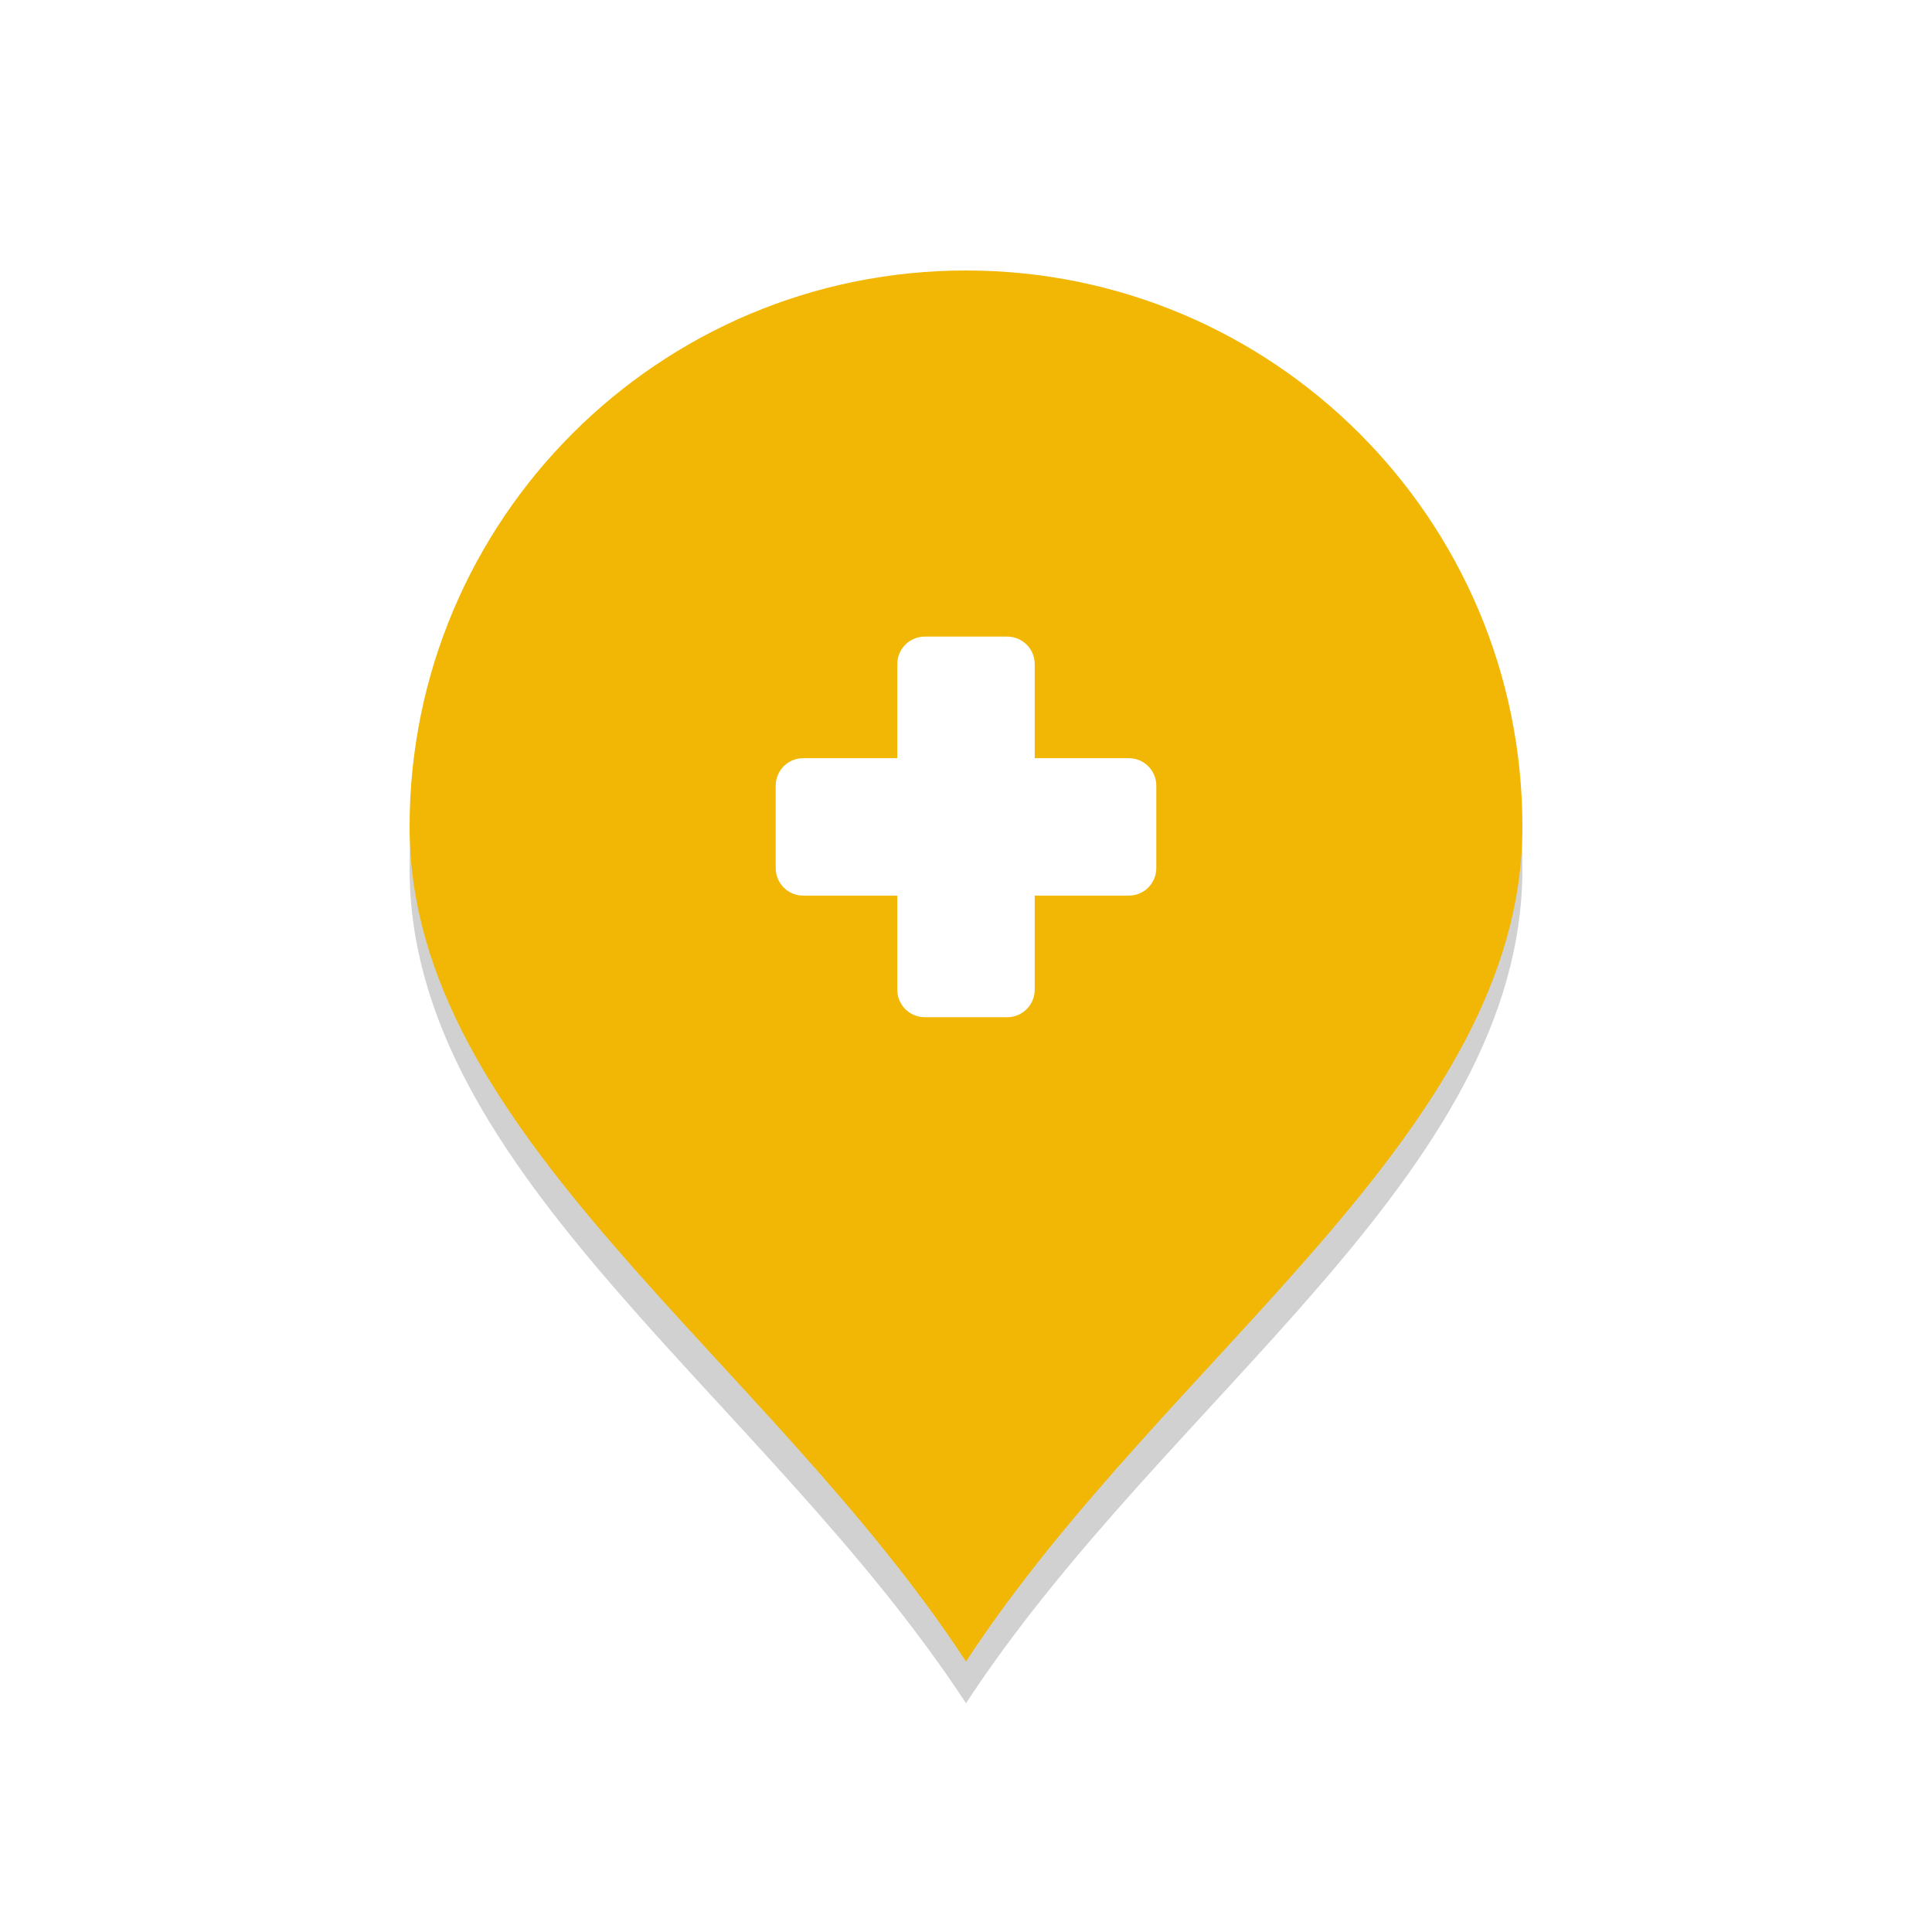
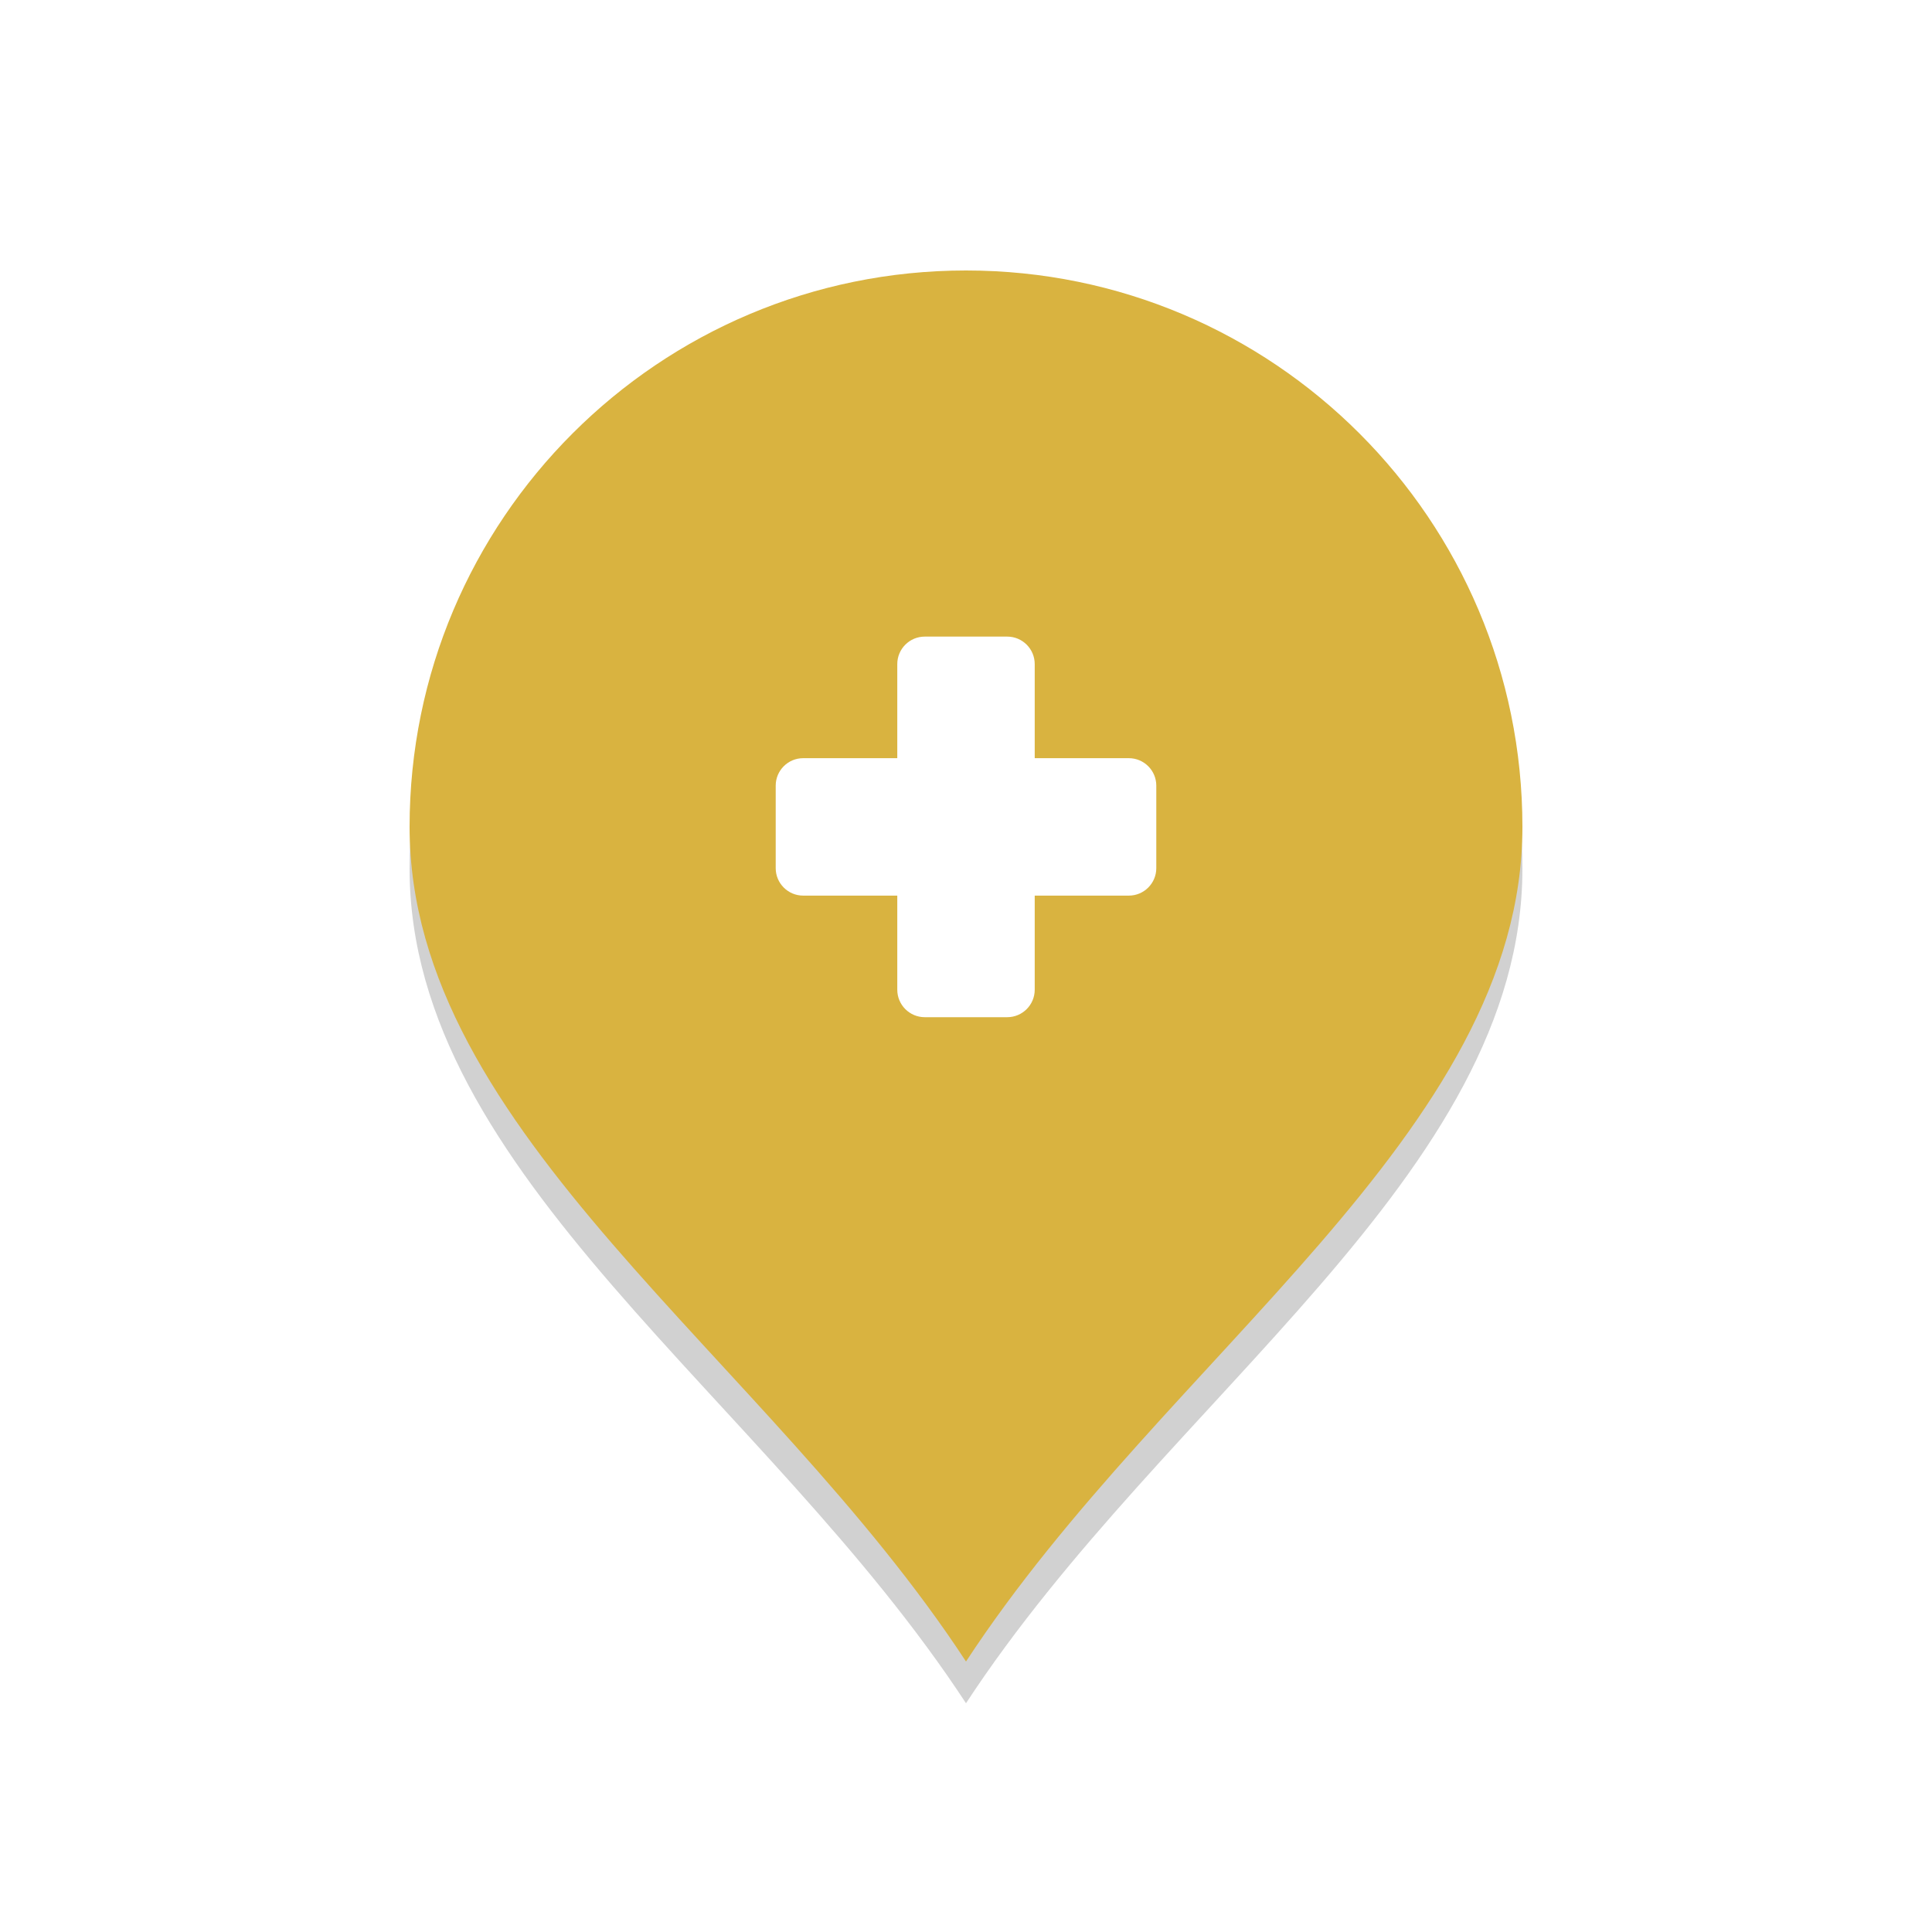
<svg xmlns="http://www.w3.org/2000/svg" width="512" height="512" viewBox="0 0 512 512">
  <rect width="512" height="512" fill="#FFFFFF" />
  <g transform="translate(108.544 71.68)">
    <path d="M 147.456 368.64 C 94.372 287.539, 0 228.557, 0 147.456 A 147.456 147.456 0 0 1 294.912 147.456 C 294.912 228.557, 200.54 287.539, 147.456 368.64 Z" fill="rgba(0,0,0,0.18)" transform="translate(0 11.0592)" />
-     <path d="M 147.456 368.64 C 94.372 287.539, 0 228.557, 0 147.456 A 147.456 147.456 0 0 1 294.912 147.456 C 294.912 228.557, 200.54 287.539, 147.456 368.64 Z" fill="#F2B705" />
+     <path d="M 147.456 368.64 C 94.372 287.539, 0 228.557, 0 147.456 A 147.456 147.456 0 0 1 294.912 147.456 C 294.912 228.557, 200.54 287.539, 147.456 368.64 Z" fill="#D9B340" />
    <rect x="97.026" y="129.245" width="100.86" height="36.422" rx="7.284" fill="#FFFFFF" />
    <rect x="129.245" y="97.026" width="36.422" height="100.86" rx="7.284" fill="#FFFFFF" />
  </g>
</svg>
